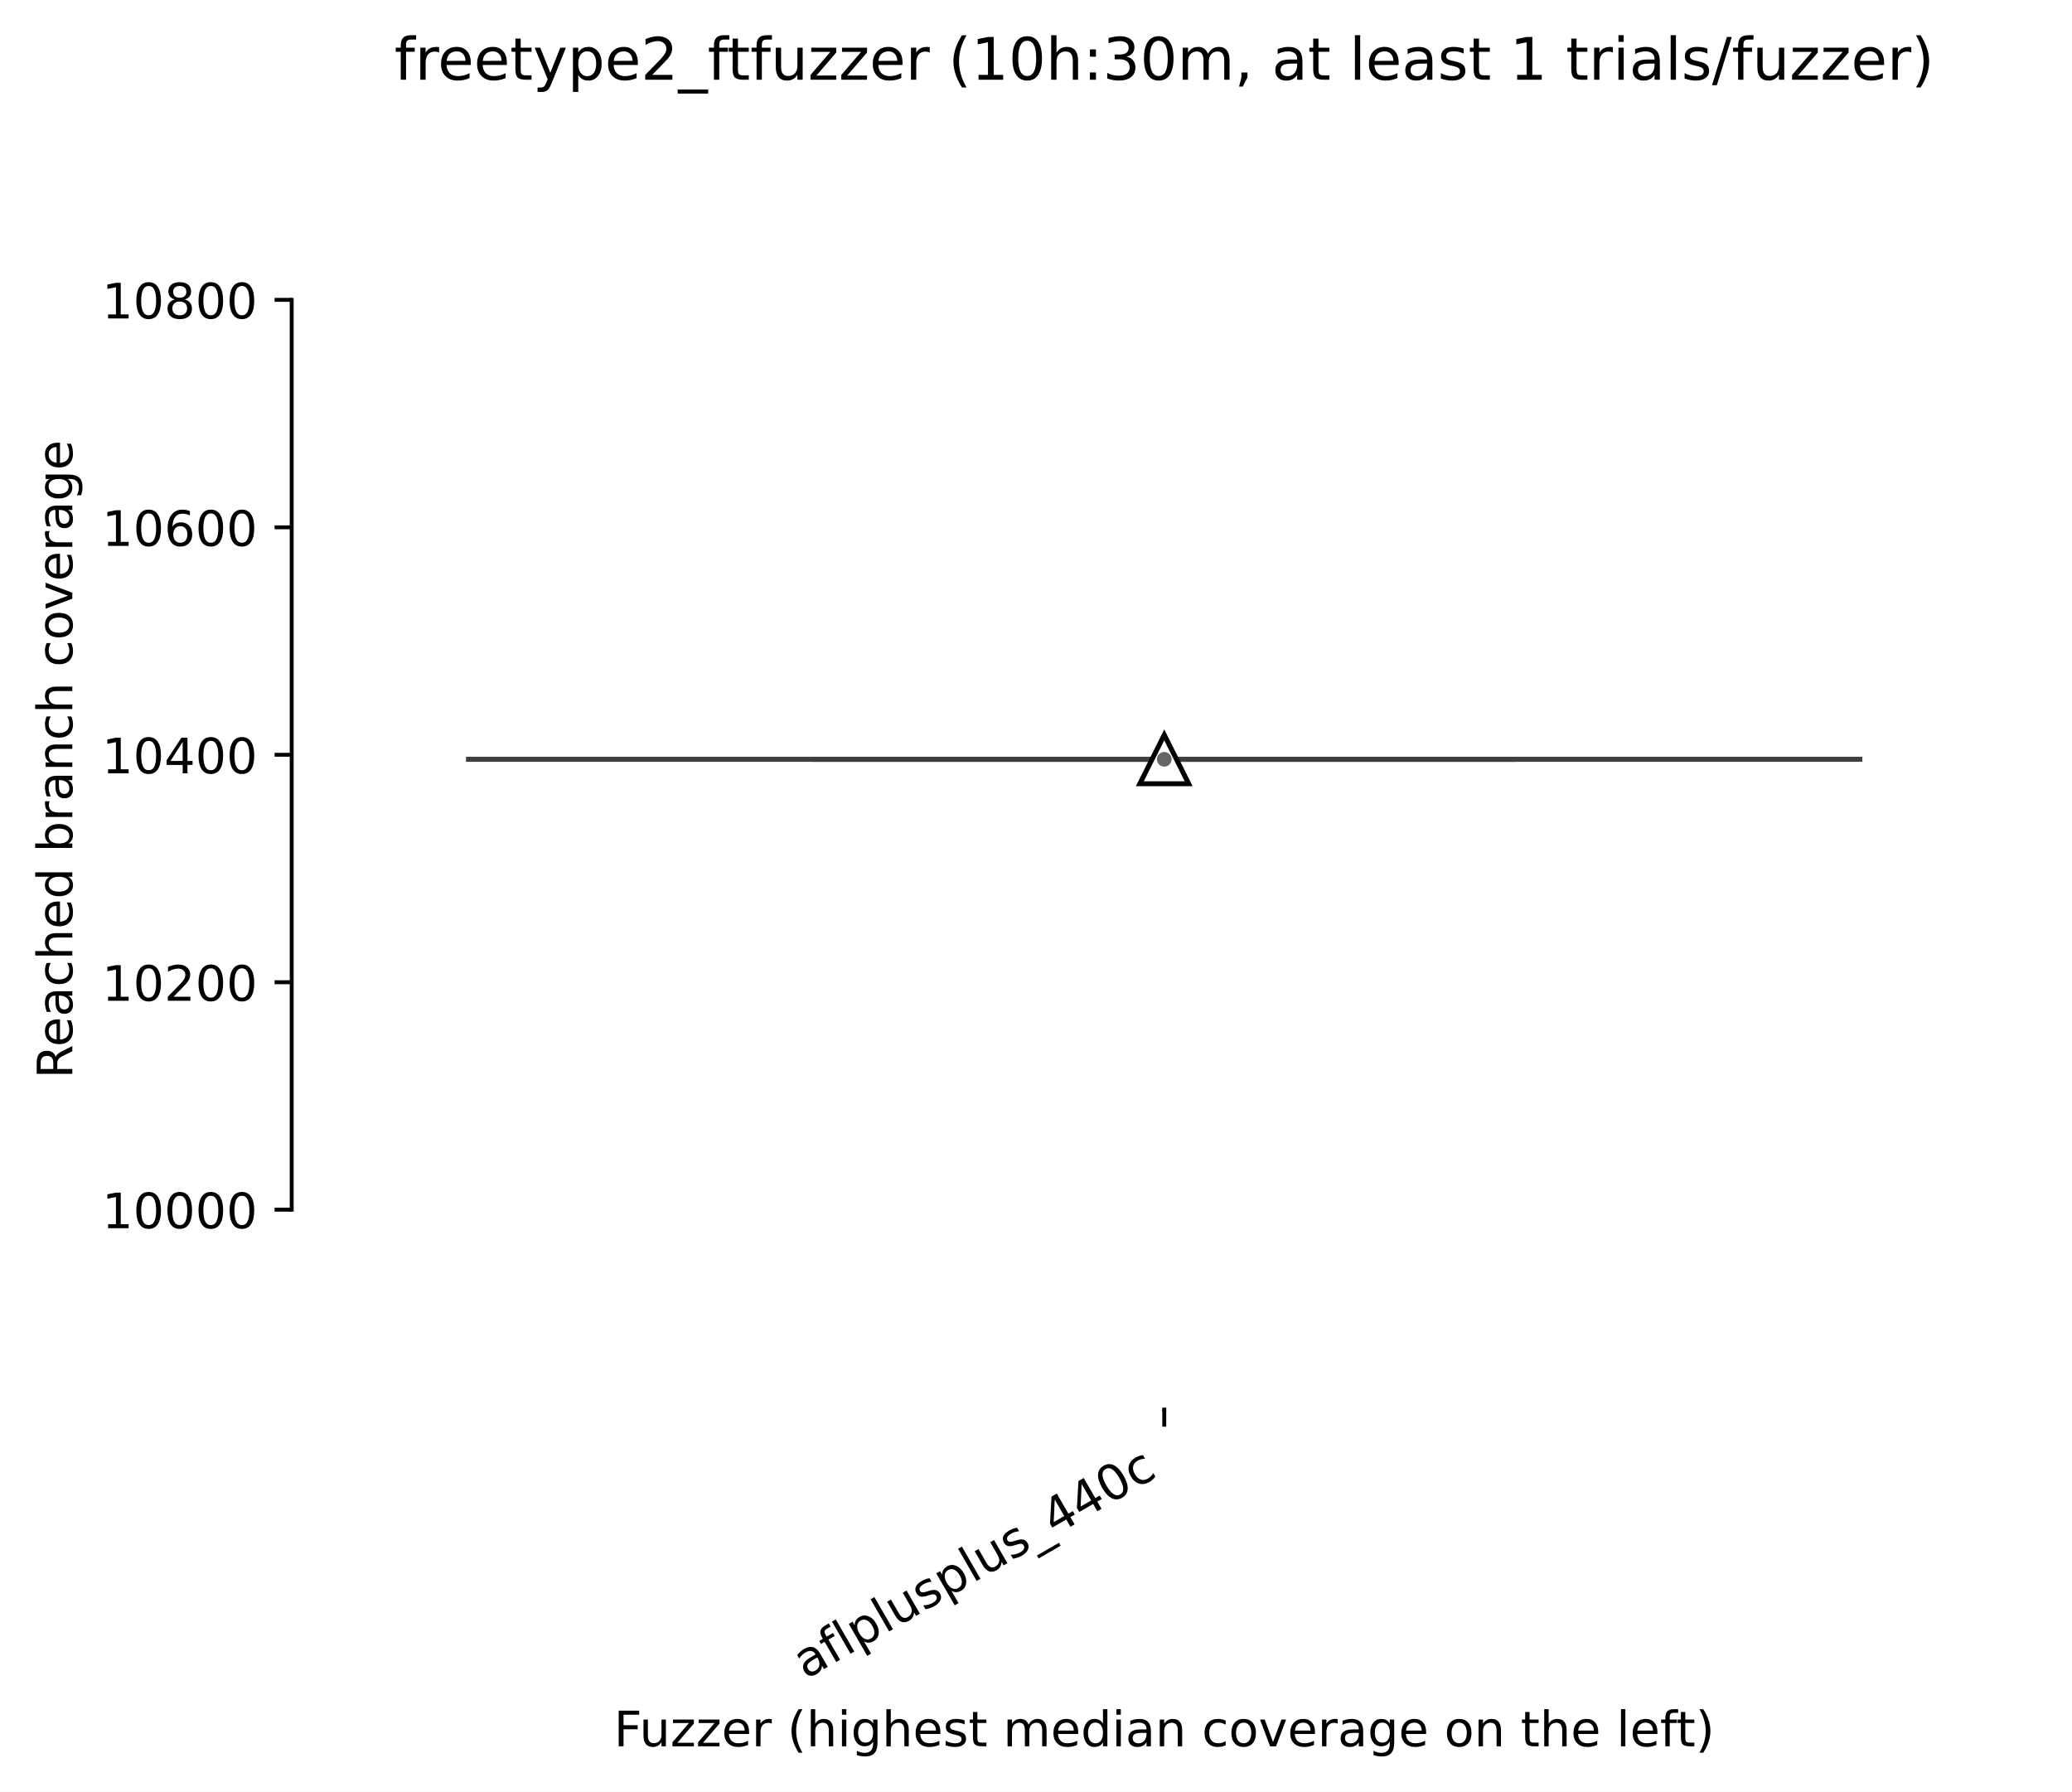
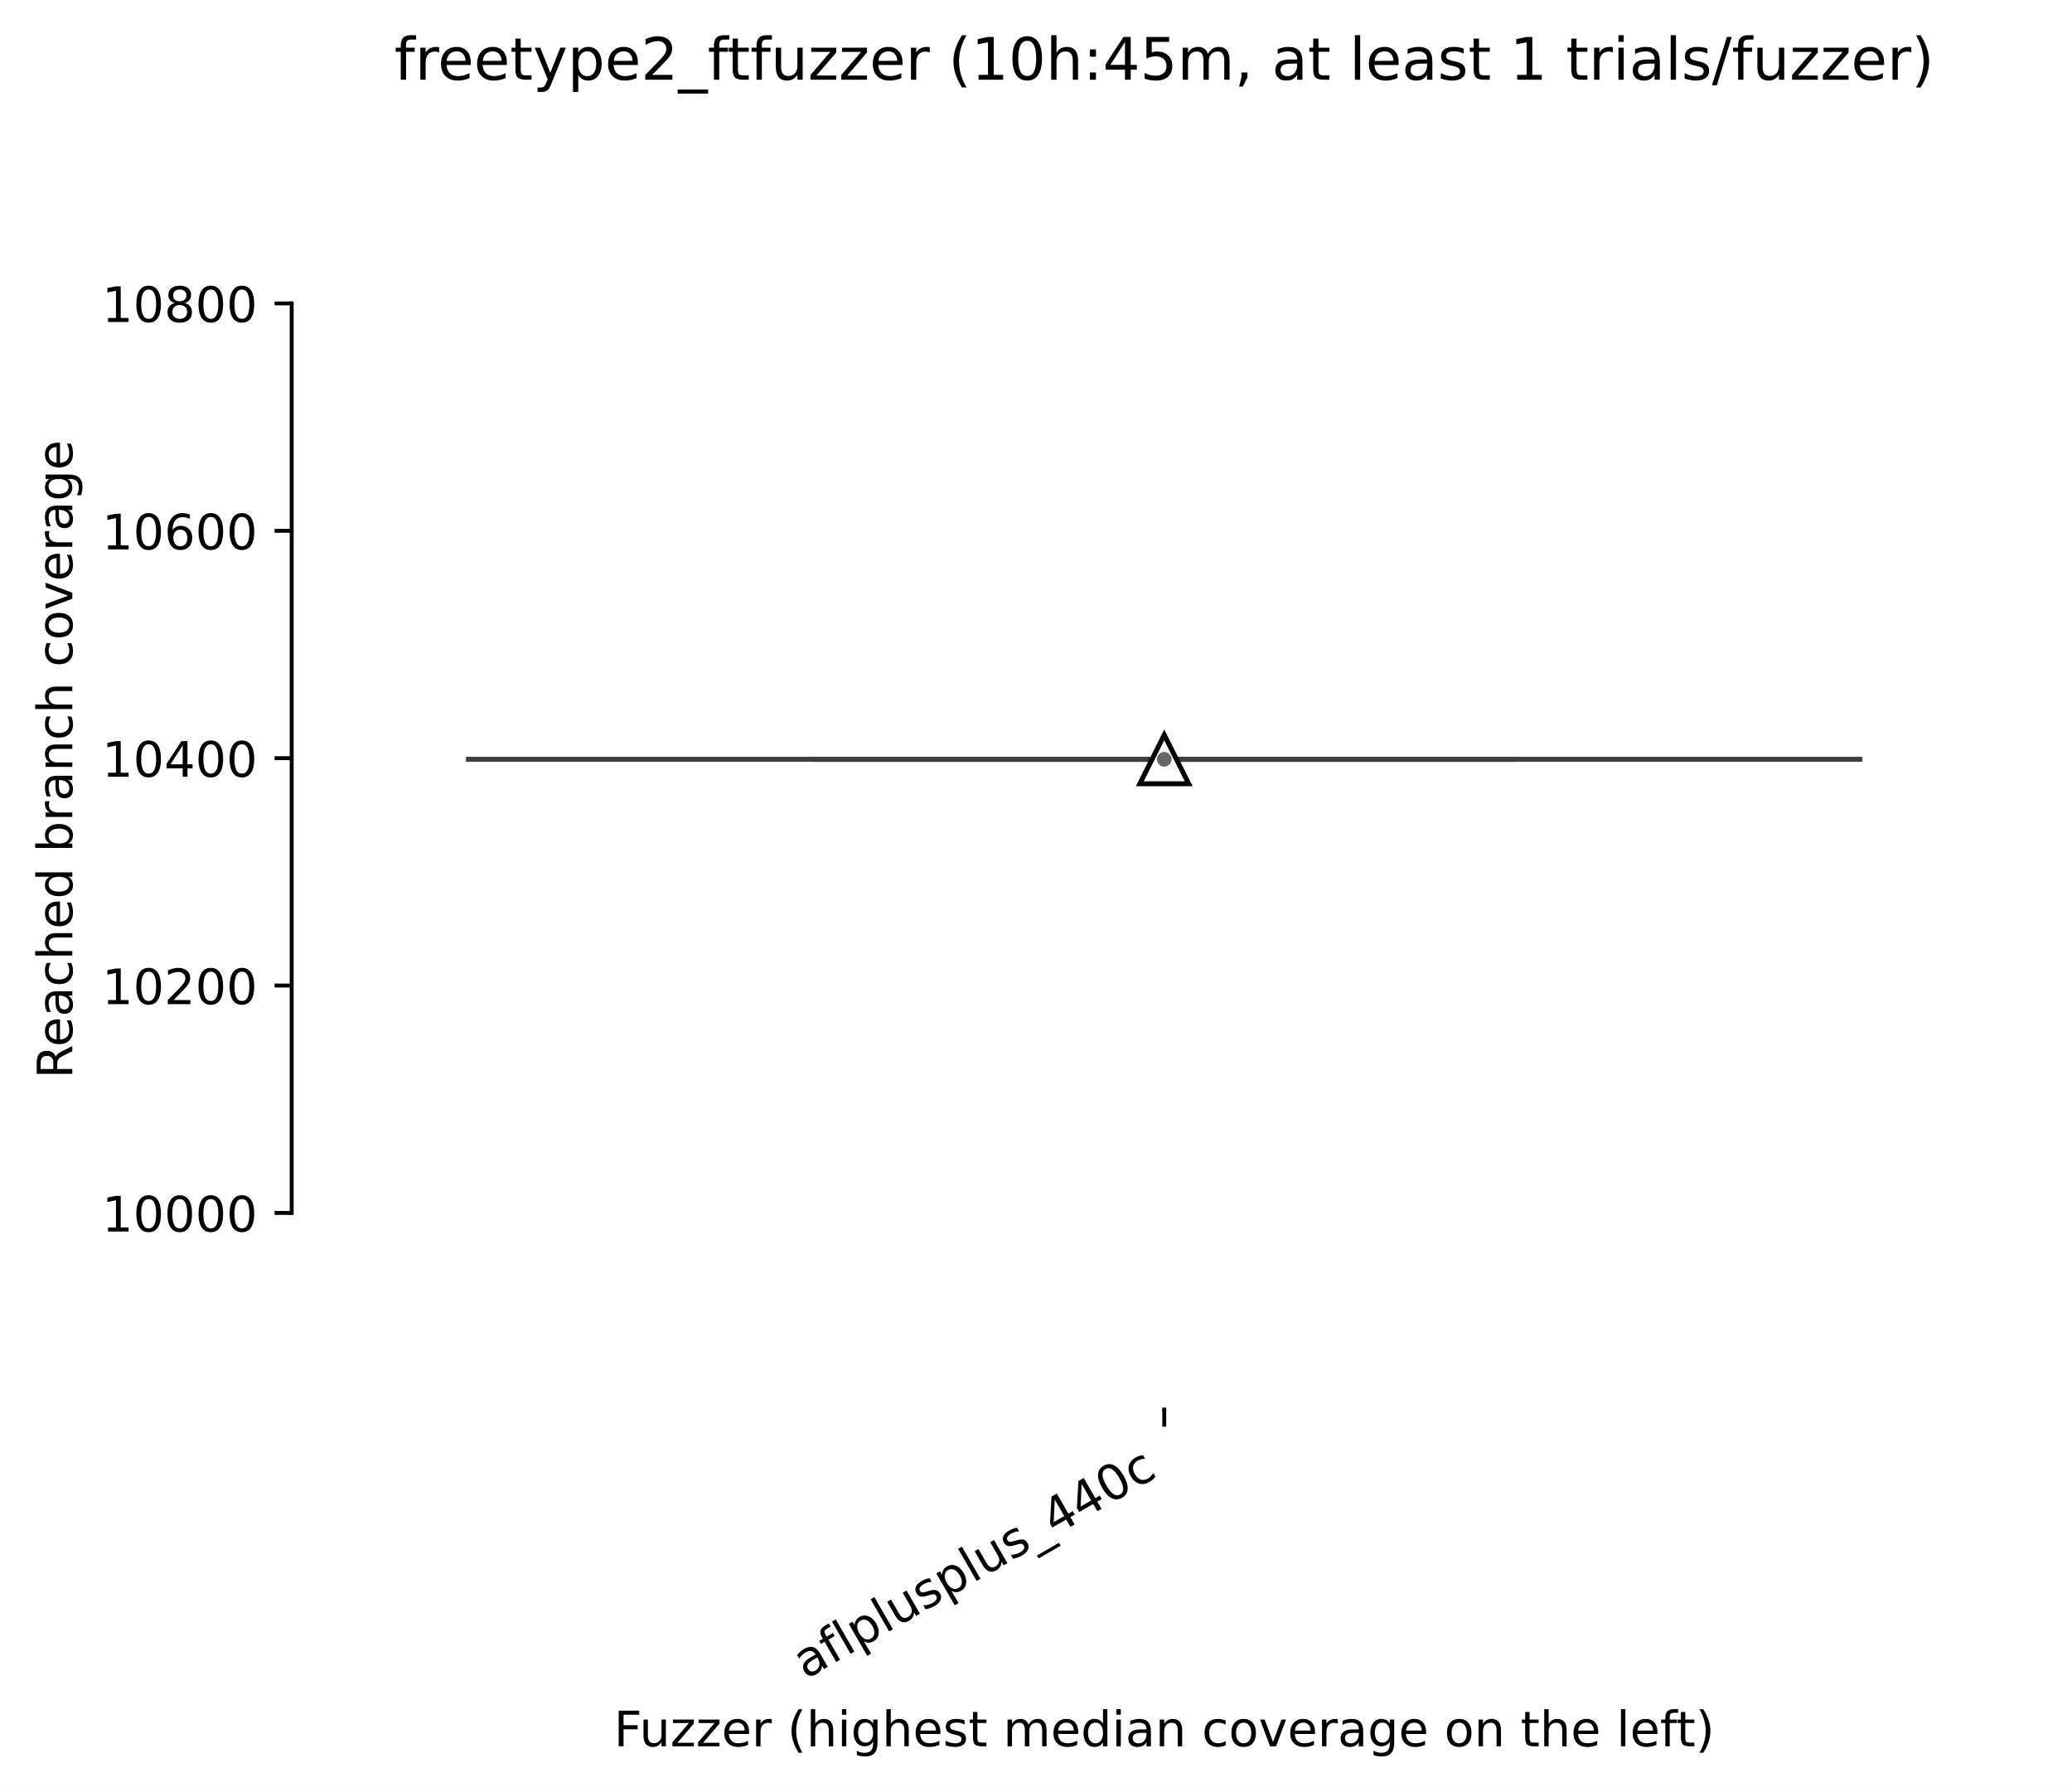
<svg xmlns="http://www.w3.org/2000/svg" xmlns:xlink="http://www.w3.org/1999/xlink" width="424.011pt" height="366.61pt" viewBox="0 0 424.011 366.61" version="1.1">
  <defs>
    <style type="text/css">*{stroke-linejoin: round; stroke-linecap: butt}</style>
  </defs>
  <g id="figure_1">
    <g id="patch_1">
      <path d="M 0 366.61  L 424.011 366.61  L 424.011 -0  L 0 -0  z " style="fill: #ffffff" />
    </g>
    <g id="axes_1">
      <g id="patch_2">
        <path d="M 59.691 288.43  L 416.811 288.43  L 416.811 22.318  L 59.691 22.318  z " style="fill: #ffffff" />
      </g>
      <g id="matplotlib.axis_1">
        <g id="xtick_1">
          <g id="line2d_1">
            <defs>
-               <path id="m7d51c07e02" d="M 0 0  L 0 3.5  " style="stroke: #000000; stroke-width: 0.8" />
+               <path id="m48ca494d79" d="M 0 0  L 0 3.5  " style="stroke: #000000; stroke-width: 0.8" />
            </defs>
            <g>
-               <use xlink:href="#m7d51c07e02" x="238.251" y="288.43" style="stroke: #000000; stroke-width: 0.8" />
+               <use xlink:href="#m48ca494d79" x="238.251" y="288.43" style="stroke: #000000; stroke-width: 0.8" />
            </g>
          </g>
          <g id="text_1">
            <g transform="translate(164.8804 343.6903) rotate(-30) scale(0.1 -0.1)">
              <defs>
                <path id="DejaVuSans-61" d="M 2194 1759  Q 1497 1759 1228 1600  Q 959 1441 959 1056  Q 959 750 1161 570  Q 1363 391 1709 391  Q 2188 391 2477 730  Q 2766 1069 2766 1631  L 2766 1759  L 2194 1759  z M 3341 1997  L 3341 0  L 2766 0  L 2766 531  Q 2569 213 2275 61  Q 1981 -91 1556 -91  Q 1019 -91 701 211  Q 384 513 384 1019  Q 384 1609 779 1909  Q 1175 2209 1959 2209  L 2766 2209  L 2766 2266  Q 2766 2663 2505 2880  Q 2244 3097 1772 3097  Q 1472 3097 1187 3025  Q 903 2953 641 2809  L 641 3341  Q 956 3463 1253 3523  Q 1550 3584 1831 3584  Q 2591 3584 2966 3190  Q 3341 2797 3341 1997  z " transform="scale(0.015625)" />
                <path id="DejaVuSans-66" d="M 2375 4863  L 2375 4384  L 1825 4384  Q 1516 4384 1395 4259  Q 1275 4134 1275 3809  L 1275 3500  L 2222 3500  L 2222 3053  L 1275 3053  L 1275 0  L 697 0  L 697 3053  L 147 3053  L 147 3500  L 697 3500  L 697 3744  Q 697 4328 969 4595  Q 1241 4863 1831 4863  L 2375 4863  z " transform="scale(0.015625)" />
                <path id="DejaVuSans-6c" d="M 603 4863  L 1178 4863  L 1178 0  L 603 0  L 603 4863  z " transform="scale(0.015625)" />
                <path id="DejaVuSans-70" d="M 1159 525  L 1159 -1331  L 581 -1331  L 581 3500  L 1159 3500  L 1159 2969  Q 1341 3281 1617 3432  Q 1894 3584 2278 3584  Q 2916 3584 3314 3078  Q 3713 2572 3713 1747  Q 3713 922 3314 415  Q 2916 -91 2278 -91  Q 1894 -91 1617 61  Q 1341 213 1159 525  z M 3116 1747  Q 3116 2381 2855 2742  Q 2594 3103 2138 3103  Q 1681 3103 1420 2742  Q 1159 2381 1159 1747  Q 1159 1113 1420 752  Q 1681 391 2138 391  Q 2594 391 2855 752  Q 3116 1113 3116 1747  z " transform="scale(0.015625)" />
                <path id="DejaVuSans-75" d="M 544 1381  L 544 3500  L 1119 3500  L 1119 1403  Q 1119 906 1312 657  Q 1506 409 1894 409  Q 2359 409 2629 706  Q 2900 1003 2900 1516  L 2900 3500  L 3475 3500  L 3475 0  L 2900 0  L 2900 538  Q 2691 219 2414 64  Q 2138 -91 1772 -91  Q 1169 -91 856 284  Q 544 659 544 1381  z M 1991 3584  L 1991 3584  z " transform="scale(0.015625)" />
                <path id="DejaVuSans-73" d="M 2834 3397  L 2834 2853  Q 2591 2978 2328 3040  Q 2066 3103 1784 3103  Q 1356 3103 1142 2972  Q 928 2841 928 2578  Q 928 2378 1081 2264  Q 1234 2150 1697 2047  L 1894 2003  Q 2506 1872 2764 1633  Q 3022 1394 3022 966  Q 3022 478 2636 193  Q 2250 -91 1575 -91  Q 1294 -91 989 -36  Q 684 19 347 128  L 347 722  Q 666 556 975 473  Q 1284 391 1588 391  Q 1994 391 2212 530  Q 2431 669 2431 922  Q 2431 1156 2273 1281  Q 2116 1406 1581 1522  L 1381 1569  Q 847 1681 609 1914  Q 372 2147 372 2553  Q 372 3047 722 3315  Q 1072 3584 1716 3584  Q 2034 3584 2315 3537  Q 2597 3491 2834 3397  z " transform="scale(0.015625)" />
                <path id="DejaVuSans-5f" d="M 3263 -1063  L 3263 -1509  L -63 -1509  L -63 -1063  L 3263 -1063  z " transform="scale(0.015625)" />
                <path id="DejaVuSans-34" d="M 2419 4116  L 825 1625  L 2419 1625  L 2419 4116  z M 2253 4666  L 3047 4666  L 3047 1625  L 3713 1625  L 3713 1100  L 3047 1100  L 3047 0  L 2419 0  L 2419 1100  L 313 1100  L 313 1709  L 2253 4666  z " transform="scale(0.015625)" />
                <path id="DejaVuSans-30" d="M 2034 4250  Q 1547 4250 1301 3770  Q 1056 3291 1056 2328  Q 1056 1369 1301 889  Q 1547 409 2034 409  Q 2525 409 2770 889  Q 3016 1369 3016 2328  Q 3016 3291 2770 3770  Q 2525 4250 2034 4250  z M 2034 4750  Q 2819 4750 3233 4129  Q 3647 3509 3647 2328  Q 3647 1150 3233 529  Q 2819 -91 2034 -91  Q 1250 -91 836 529  Q 422 1150 422 2328  Q 422 3509 836 4129  Q 1250 4750 2034 4750  z " transform="scale(0.015625)" />
                <path id="DejaVuSans-63" d="M 3122 3366  L 3122 2828  Q 2878 2963 2633 3030  Q 2388 3097 2138 3097  Q 1578 3097 1268 2742  Q 959 2388 959 1747  Q 959 1106 1268 751  Q 1578 397 2138 397  Q 2388 397 2633 464  Q 2878 531 3122 666  L 3122 134  Q 2881 22 2623 -34  Q 2366 -91 2075 -91  Q 1284 -91 818 406  Q 353 903 353 1747  Q 353 2603 823 3093  Q 1294 3584 2113 3584  Q 2378 3584 2631 3529  Q 2884 3475 3122 3366  z " transform="scale(0.015625)" />
              </defs>
              <use xlink:href="#DejaVuSans-61" />
              <use xlink:href="#DejaVuSans-66" transform="translate(61.2793 0)" />
              <use xlink:href="#DejaVuSans-6c" transform="translate(96.48438 0)" />
              <use xlink:href="#DejaVuSans-70" transform="translate(124.2676 0)" />
              <use xlink:href="#DejaVuSans-6c" transform="translate(187.7441 0)" />
              <use xlink:href="#DejaVuSans-75" transform="translate(215.5273 0)" />
              <use xlink:href="#DejaVuSans-73" transform="translate(278.9062 0)" />
              <use xlink:href="#DejaVuSans-70" transform="translate(331.0059 0)" />
              <use xlink:href="#DejaVuSans-6c" transform="translate(394.4824 0)" />
              <use xlink:href="#DejaVuSans-75" transform="translate(422.2656 0)" />
              <use xlink:href="#DejaVuSans-73" transform="translate(485.6445 0)" />
              <use xlink:href="#DejaVuSans-5f" transform="translate(537.7441 0)" />
              <use xlink:href="#DejaVuSans-34" transform="translate(587.7441 0)" />
              <use xlink:href="#DejaVuSans-34" transform="translate(651.3672 0)" />
              <use xlink:href="#DejaVuSans-30" transform="translate(714.9902 0)" />
              <use xlink:href="#DejaVuSans-63" transform="translate(778.6133 0)" />
            </g>
          </g>
        </g>
        <g id="text_2">
          <g transform="translate(125.6327 357.3306) scale(0.1 -0.1)">
            <defs>
              <path id="DejaVuSans-46" d="M 628 4666  L 3309 4666  L 3309 4134  L 1259 4134  L 1259 2759  L 3109 2759  L 3109 2228  L 1259 2228  L 1259 0  L 628 0  L 628 4666  z " transform="scale(0.015625)" />
              <path id="DejaVuSans-7a" d="M 353 3500  L 3084 3500  L 3084 2975  L 922 459  L 3084 459  L 3084 0  L 275 0  L 275 525  L 2438 3041  L 353 3041  L 353 3500  z " transform="scale(0.015625)" />
              <path id="DejaVuSans-65" d="M 3597 1894  L 3597 1613  L 953 1613  Q 991 1019 1311 708  Q 1631 397 2203 397  Q 2534 397 2845 478  Q 3156 559 3463 722  L 3463 178  Q 3153 47 2828 -22  Q 2503 -91 2169 -91  Q 1331 -91 842 396  Q 353 884 353 1716  Q 353 2575 817 3079  Q 1281 3584 2069 3584  Q 2775 3584 3186 3129  Q 3597 2675 3597 1894  z M 3022 2063  Q 3016 2534 2758 2815  Q 2500 3097 2075 3097  Q 1594 3097 1305 2825  Q 1016 2553 972 2059  L 3022 2063  z " transform="scale(0.015625)" />
              <path id="DejaVuSans-72" d="M 2631 2963  Q 2534 3019 2420 3045  Q 2306 3072 2169 3072  Q 1681 3072 1420 2755  Q 1159 2438 1159 1844  L 1159 0  L 581 0  L 581 3500  L 1159 3500  L 1159 2956  Q 1341 3275 1631 3429  Q 1922 3584 2338 3584  Q 2397 3584 2469 3576  Q 2541 3569 2628 3553  L 2631 2963  z " transform="scale(0.015625)" />
              <path id="DejaVuSans-20" transform="scale(0.015625)" />
              <path id="DejaVuSans-28" d="M 1984 4856  Q 1566 4138 1362 3434  Q 1159 2731 1159 2009  Q 1159 1288 1364 580  Q 1569 -128 1984 -844  L 1484 -844  Q 1016 -109 783 600  Q 550 1309 550 2009  Q 550 2706 781 3412  Q 1013 4119 1484 4856  L 1984 4856  z " transform="scale(0.015625)" />
              <path id="DejaVuSans-68" d="M 3513 2113  L 3513 0  L 2938 0  L 2938 2094  Q 2938 2591 2744 2837  Q 2550 3084 2163 3084  Q 1697 3084 1428 2787  Q 1159 2491 1159 1978  L 1159 0  L 581 0  L 581 4863  L 1159 4863  L 1159 2956  Q 1366 3272 1645 3428  Q 1925 3584 2291 3584  Q 2894 3584 3203 3211  Q 3513 2838 3513 2113  z " transform="scale(0.015625)" />
              <path id="DejaVuSans-69" d="M 603 3500  L 1178 3500  L 1178 0  L 603 0  L 603 3500  z M 603 4863  L 1178 4863  L 1178 4134  L 603 4134  L 603 4863  z " transform="scale(0.015625)" />
              <path id="DejaVuSans-67" d="M 2906 1791  Q 2906 2416 2648 2759  Q 2391 3103 1925 3103  Q 1463 3103 1205 2759  Q 947 2416 947 1791  Q 947 1169 1205 825  Q 1463 481 1925 481  Q 2391 481 2648 825  Q 2906 1169 2906 1791  z M 3481 434  Q 3481 -459 3084 -895  Q 2688 -1331 1869 -1331  Q 1566 -1331 1297 -1286  Q 1028 -1241 775 -1147  L 775 -588  Q 1028 -725 1275 -790  Q 1522 -856 1778 -856  Q 2344 -856 2625 -561  Q 2906 -266 2906 331  L 2906 616  Q 2728 306 2450 153  Q 2172 0 1784 0  Q 1141 0 747 490  Q 353 981 353 1791  Q 353 2603 747 3093  Q 1141 3584 1784 3584  Q 2172 3584 2450 3431  Q 2728 3278 2906 2969  L 2906 3500  L 3481 3500  L 3481 434  z " transform="scale(0.015625)" />
              <path id="DejaVuSans-74" d="M 1172 4494  L 1172 3500  L 2356 3500  L 2356 3053  L 1172 3053  L 1172 1153  Q 1172 725 1289 603  Q 1406 481 1766 481  L 2356 481  L 2356 0  L 1766 0  Q 1100 0 847 248  Q 594 497 594 1153  L 594 3053  L 172 3053  L 172 3500  L 594 3500  L 594 4494  L 1172 4494  z " transform="scale(0.015625)" />
              <path id="DejaVuSans-6d" d="M 3328 2828  Q 3544 3216 3844 3400  Q 4144 3584 4550 3584  Q 5097 3584 5394 3201  Q 5691 2819 5691 2113  L 5691 0  L 5113 0  L 5113 2094  Q 5113 2597 4934 2840  Q 4756 3084 4391 3084  Q 3944 3084 3684 2787  Q 3425 2491 3425 1978  L 3425 0  L 2847 0  L 2847 2094  Q 2847 2600 2669 2842  Q 2491 3084 2119 3084  Q 1678 3084 1418 2786  Q 1159 2488 1159 1978  L 1159 0  L 581 0  L 581 3500  L 1159 3500  L 1159 2956  Q 1356 3278 1631 3431  Q 1906 3584 2284 3584  Q 2666 3584 2933 3390  Q 3200 3197 3328 2828  z " transform="scale(0.015625)" />
              <path id="DejaVuSans-64" d="M 2906 2969  L 2906 4863  L 3481 4863  L 3481 0  L 2906 0  L 2906 525  Q 2725 213 2448 61  Q 2172 -91 1784 -91  Q 1150 -91 751 415  Q 353 922 353 1747  Q 353 2572 751 3078  Q 1150 3584 1784 3584  Q 2172 3584 2448 3432  Q 2725 3281 2906 2969  z M 947 1747  Q 947 1113 1208 752  Q 1469 391 1925 391  Q 2381 391 2643 752  Q 2906 1113 2906 1747  Q 2906 2381 2643 2742  Q 2381 3103 1925 3103  Q 1469 3103 1208 2742  Q 947 2381 947 1747  z " transform="scale(0.015625)" />
              <path id="DejaVuSans-6e" d="M 3513 2113  L 3513 0  L 2938 0  L 2938 2094  Q 2938 2591 2744 2837  Q 2550 3084 2163 3084  Q 1697 3084 1428 2787  Q 1159 2491 1159 1978  L 1159 0  L 581 0  L 581 3500  L 1159 3500  L 1159 2956  Q 1366 3272 1645 3428  Q 1925 3584 2291 3584  Q 2894 3584 3203 3211  Q 3513 2838 3513 2113  z " transform="scale(0.015625)" />
              <path id="DejaVuSans-6f" d="M 1959 3097  Q 1497 3097 1228 2736  Q 959 2375 959 1747  Q 959 1119 1226 758  Q 1494 397 1959 397  Q 2419 397 2687 759  Q 2956 1122 2956 1747  Q 2956 2369 2687 2733  Q 2419 3097 1959 3097  z M 1959 3584  Q 2709 3584 3137 3096  Q 3566 2609 3566 1747  Q 3566 888 3137 398  Q 2709 -91 1959 -91  Q 1206 -91 779 398  Q 353 888 353 1747  Q 353 2609 779 3096  Q 1206 3584 1959 3584  z " transform="scale(0.015625)" />
              <path id="DejaVuSans-76" d="M 191 3500  L 800 3500  L 1894 563  L 2988 3500  L 3597 3500  L 2284 0  L 1503 0  L 191 3500  z " transform="scale(0.015625)" />
              <path id="DejaVuSans-29" d="M 513 4856  L 1013 4856  Q 1481 4119 1714 3412  Q 1947 2706 1947 2009  Q 1947 1309 1714 600  Q 1481 -109 1013 -844  L 513 -844  Q 928 -128 1133 580  Q 1338 1288 1338 2009  Q 1338 2731 1133 3434  Q 928 4138 513 4856  z " transform="scale(0.015625)" />
            </defs>
            <use xlink:href="#DejaVuSans-46" />
            <use xlink:href="#DejaVuSans-75" transform="translate(52.01953 0)" />
            <use xlink:href="#DejaVuSans-7a" transform="translate(115.3984 0)" />
            <use xlink:href="#DejaVuSans-7a" transform="translate(167.8887 0)" />
            <use xlink:href="#DejaVuSans-65" transform="translate(220.3789 0)" />
            <use xlink:href="#DejaVuSans-72" transform="translate(281.9023 0)" />
            <use xlink:href="#DejaVuSans-20" transform="translate(323.0156 0)" />
            <use xlink:href="#DejaVuSans-28" transform="translate(354.8027 0)" />
            <use xlink:href="#DejaVuSans-68" transform="translate(393.8164 0)" />
            <use xlink:href="#DejaVuSans-69" transform="translate(457.1953 0)" />
            <use xlink:href="#DejaVuSans-67" transform="translate(484.9785 0)" />
            <use xlink:href="#DejaVuSans-68" transform="translate(548.4551 0)" />
            <use xlink:href="#DejaVuSans-65" transform="translate(611.834 0)" />
            <use xlink:href="#DejaVuSans-73" transform="translate(673.3574 0)" />
            <use xlink:href="#DejaVuSans-74" transform="translate(725.457 0)" />
            <use xlink:href="#DejaVuSans-20" transform="translate(764.666 0)" />
            <use xlink:href="#DejaVuSans-6d" transform="translate(796.4531 0)" />
            <use xlink:href="#DejaVuSans-65" transform="translate(893.8652 0)" />
            <use xlink:href="#DejaVuSans-64" transform="translate(955.3887 0)" />
            <use xlink:href="#DejaVuSans-69" transform="translate(1018.865 0)" />
            <use xlink:href="#DejaVuSans-61" transform="translate(1046.648 0)" />
            <use xlink:href="#DejaVuSans-6e" transform="translate(1107.928 0)" />
            <use xlink:href="#DejaVuSans-20" transform="translate(1171.307 0)" />
            <use xlink:href="#DejaVuSans-63" transform="translate(1203.094 0)" />
            <use xlink:href="#DejaVuSans-6f" transform="translate(1258.074 0)" />
            <use xlink:href="#DejaVuSans-76" transform="translate(1319.256 0)" />
            <use xlink:href="#DejaVuSans-65" transform="translate(1378.436 0)" />
            <use xlink:href="#DejaVuSans-72" transform="translate(1439.959 0)" />
            <use xlink:href="#DejaVuSans-61" transform="translate(1481.072 0)" />
            <use xlink:href="#DejaVuSans-67" transform="translate(1542.352 0)" />
            <use xlink:href="#DejaVuSans-65" transform="translate(1605.828 0)" />
            <use xlink:href="#DejaVuSans-20" transform="translate(1667.352 0)" />
            <use xlink:href="#DejaVuSans-6f" transform="translate(1699.139 0)" />
            <use xlink:href="#DejaVuSans-6e" transform="translate(1760.32 0)" />
            <use xlink:href="#DejaVuSans-20" transform="translate(1823.699 0)" />
            <use xlink:href="#DejaVuSans-74" transform="translate(1855.486 0)" />
            <use xlink:href="#DejaVuSans-68" transform="translate(1894.695 0)" />
            <use xlink:href="#DejaVuSans-65" transform="translate(1958.074 0)" />
            <use xlink:href="#DejaVuSans-20" transform="translate(2019.598 0)" />
            <use xlink:href="#DejaVuSans-6c" transform="translate(2051.385 0)" />
            <use xlink:href="#DejaVuSans-65" transform="translate(2079.168 0)" />
            <use xlink:href="#DejaVuSans-66" transform="translate(2140.691 0)" />
            <use xlink:href="#DejaVuSans-74" transform="translate(2174.146 0)" />
            <use xlink:href="#DejaVuSans-29" transform="translate(2213.355 0)" />
          </g>
        </g>
      </g>
      <g id="matplotlib.axis_2">
        <g id="ytick_1">
          <g id="line2d_2">
            <defs>
-               <path id="mfaf3fa4030" d="M 0 0  L -3.5 0  " style="stroke: #000000; stroke-width: 0.8" />
+               <path id="m2bdead8263" d="M 0 0  L -3.5 0  " style="stroke: #000000; stroke-width: 0.8" />
            </defs>
            <g>
-               <use xlink:href="#mfaf3fa4030" x="59.691" y="247.525" style="stroke: #000000; stroke-width: 0.8" />
+               <use xlink:href="#m2bdead8263" x="59.691" y="248.197" style="stroke: #000000; stroke-width: 0.8" />
            </g>
          </g>
          <g id="text_3">
-             <g transform="translate(20.87813 251.3245) scale(0.1 -0.1)">
+             <g transform="translate(20.87813 251.9958) scale(0.1 -0.1)">
              <defs>
                <path id="DejaVuSans-31" d="M 794 531  L 1825 531  L 1825 4091  L 703 3866  L 703 4441  L 1819 4666  L 2450 4666  L 2450 531  L 3481 531  L 3481 0  L 794 0  L 794 531  z " transform="scale(0.015625)" />
              </defs>
              <use xlink:href="#DejaVuSans-31" />
              <use xlink:href="#DejaVuSans-30" transform="translate(63.62305 0)" />
              <use xlink:href="#DejaVuSans-30" transform="translate(127.2461 0)" />
              <use xlink:href="#DejaVuSans-30" transform="translate(190.8691 0)" />
              <use xlink:href="#DejaVuSans-30" transform="translate(254.4922 0)" />
            </g>
          </g>
        </g>
        <g id="ytick_2">
          <g id="line2d_3">
            <g>
-               <use xlink:href="#mfaf3fa4030" x="59.691" y="200.984" style="stroke: #000000; stroke-width: 0.8" />
+               <use xlink:href="#m2bdead8263" x="59.691" y="201.669" style="stroke: #000000; stroke-width: 0.8" />
            </g>
          </g>
          <g id="text_4">
-             <g transform="translate(20.87813 204.7835) scale(0.1 -0.1)">
+             <g transform="translate(20.87813 205.4683) scale(0.1 -0.1)">
              <defs>
                <path id="DejaVuSans-32" d="M 1228 531  L 3431 531  L 3431 0  L 469 0  L 469 531  Q 828 903 1448 1529  Q 2069 2156 2228 2338  Q 2531 2678 2651 2914  Q 2772 3150 2772 3378  Q 2772 3750 2511 3984  Q 2250 4219 1831 4219  Q 1534 4219 1204 4116  Q 875 4013 500 3803  L 500 4441  Q 881 4594 1212 4672  Q 1544 4750 1819 4750  Q 2544 4750 2975 4387  Q 3406 4025 3406 3419  Q 3406 3131 3298 2873  Q 3191 2616 2906 2266  Q 2828 2175 2409 1742  Q 1991 1309 1228 531  z " transform="scale(0.015625)" />
              </defs>
              <use xlink:href="#DejaVuSans-31" />
              <use xlink:href="#DejaVuSans-30" transform="translate(63.62305 0)" />
              <use xlink:href="#DejaVuSans-32" transform="translate(127.2461 0)" />
              <use xlink:href="#DejaVuSans-30" transform="translate(190.8691 0)" />
              <use xlink:href="#DejaVuSans-30" transform="translate(254.4922 0)" />
            </g>
          </g>
        </g>
        <g id="ytick_3">
          <g id="line2d_4">
            <g>
-               <use xlink:href="#mfaf3fa4030" x="59.691" y="154.443" style="stroke: #000000; stroke-width: 0.8" />
+               <use xlink:href="#m2bdead8263" x="59.691" y="155.141" style="stroke: #000000; stroke-width: 0.8" />
            </g>
          </g>
          <g id="text_5">
-             <g transform="translate(20.87813 158.2425) scale(0.1 -0.1)">
+             <g transform="translate(20.87813 158.9407) scale(0.1 -0.1)">
              <use xlink:href="#DejaVuSans-31" />
              <use xlink:href="#DejaVuSans-30" transform="translate(63.62305 0)" />
              <use xlink:href="#DejaVuSans-34" transform="translate(127.2461 0)" />
              <use xlink:href="#DejaVuSans-30" transform="translate(190.8691 0)" />
              <use xlink:href="#DejaVuSans-30" transform="translate(254.4922 0)" />
            </g>
          </g>
        </g>
        <g id="ytick_4">
          <g id="line2d_5">
            <g>
-               <use xlink:href="#mfaf3fa4030" x="59.691" y="107.902" style="stroke: #000000; stroke-width: 0.8" />
+               <use xlink:href="#m2bdead8263" x="59.691" y="108.614" style="stroke: #000000; stroke-width: 0.8" />
            </g>
          </g>
          <g id="text_6">
-             <g transform="translate(20.87813 111.7015) scale(0.1 -0.1)">
+             <g transform="translate(20.87813 112.4132) scale(0.1 -0.1)">
              <defs>
                <path id="DejaVuSans-36" d="M 2113 2584  Q 1688 2584 1439 2293  Q 1191 2003 1191 1497  Q 1191 994 1439 701  Q 1688 409 2113 409  Q 2538 409 2786 701  Q 3034 994 3034 1497  Q 3034 2003 2786 2293  Q 2538 2584 2113 2584  z M 3366 4563  L 3366 3988  Q 3128 4100 2886 4159  Q 2644 4219 2406 4219  Q 1781 4219 1451 3797  Q 1122 3375 1075 2522  Q 1259 2794 1537 2939  Q 1816 3084 2150 3084  Q 2853 3084 3261 2657  Q 3669 2231 3669 1497  Q 3669 778 3244 343  Q 2819 -91 2113 -91  Q 1303 -91 875 529  Q 447 1150 447 2328  Q 447 3434 972 4092  Q 1497 4750 2381 4750  Q 2619 4750 2861 4703  Q 3103 4656 3366 4563  z " transform="scale(0.015625)" />
              </defs>
              <use xlink:href="#DejaVuSans-31" />
              <use xlink:href="#DejaVuSans-30" transform="translate(63.62305 0)" />
              <use xlink:href="#DejaVuSans-36" transform="translate(127.2461 0)" />
              <use xlink:href="#DejaVuSans-30" transform="translate(190.8691 0)" />
              <use xlink:href="#DejaVuSans-30" transform="translate(254.4922 0)" />
            </g>
          </g>
        </g>
        <g id="ytick_5">
          <g id="line2d_6">
            <g>
-               <use xlink:href="#mfaf3fa4030" x="59.691" y="61.361" style="stroke: #000000; stroke-width: 0.8" />
+               <use xlink:href="#m2bdead8263" x="59.691" y="62.086" style="stroke: #000000; stroke-width: 0.8" />
            </g>
          </g>
          <g id="text_7">
-             <g transform="translate(20.87813 65.16057) scale(0.1 -0.1)">
+             <g transform="translate(20.87813 65.8856) scale(0.1 -0.1)">
              <defs>
                <path id="DejaVuSans-38" d="M 2034 2216  Q 1584 2216 1326 1975  Q 1069 1734 1069 1313  Q 1069 891 1326 650  Q 1584 409 2034 409  Q 2484 409 2743 651  Q 3003 894 3003 1313  Q 3003 1734 2745 1975  Q 2488 2216 2034 2216  z M 1403 2484  Q 997 2584 770 2862  Q 544 3141 544 3541  Q 544 4100 942 4425  Q 1341 4750 2034 4750  Q 2731 4750 3128 4425  Q 3525 4100 3525 3541  Q 3525 3141 3298 2862  Q 3072 2584 2669 2484  Q 3125 2378 3379 2068  Q 3634 1759 3634 1313  Q 3634 634 3220 271  Q 2806 -91 2034 -91  Q 1263 -91 848 271  Q 434 634 434 1313  Q 434 1759 690 2068  Q 947 2378 1403 2484  z M 1172 3481  Q 1172 3119 1398 2916  Q 1625 2713 2034 2713  Q 2441 2713 2670 2916  Q 2900 3119 2900 3481  Q 2900 3844 2670 4047  Q 2441 4250 2034 4250  Q 1625 4250 1398 4047  Q 1172 3844 1172 3481  z " transform="scale(0.015625)" />
              </defs>
              <use xlink:href="#DejaVuSans-31" />
              <use xlink:href="#DejaVuSans-30" transform="translate(63.62305 0)" />
              <use xlink:href="#DejaVuSans-38" transform="translate(127.2461 0)" />
              <use xlink:href="#DejaVuSans-30" transform="translate(190.8691 0)" />
              <use xlink:href="#DejaVuSans-30" transform="translate(254.4922 0)" />
            </g>
          </g>
        </g>
        <g id="text_8">
          <g transform="translate(14.79844 220.7062) rotate(-90) scale(0.1 -0.1)">
            <defs>
              <path id="DejaVuSans-52" d="M 2841 2188  Q 3044 2119 3236 1894  Q 3428 1669 3622 1275  L 4263 0  L 3584 0  L 2988 1197  Q 2756 1666 2539 1819  Q 2322 1972 1947 1972  L 1259 1972  L 1259 0  L 628 0  L 628 4666  L 2053 4666  Q 2853 4666 3247 4331  Q 3641 3997 3641 3322  Q 3641 2881 3436 2590  Q 3231 2300 2841 2188  z M 1259 4147  L 1259 2491  L 2053 2491  Q 2509 2491 2742 2702  Q 2975 2913 2975 3322  Q 2975 3731 2742 3939  Q 2509 4147 2053 4147  L 1259 4147  z " transform="scale(0.015625)" />
              <path id="DejaVuSans-62" d="M 3116 1747  Q 3116 2381 2855 2742  Q 2594 3103 2138 3103  Q 1681 3103 1420 2742  Q 1159 2381 1159 1747  Q 1159 1113 1420 752  Q 1681 391 2138 391  Q 2594 391 2855 752  Q 3116 1113 3116 1747  z M 1159 2969  Q 1341 3281 1617 3432  Q 1894 3584 2278 3584  Q 2916 3584 3314 3078  Q 3713 2572 3713 1747  Q 3713 922 3314 415  Q 2916 -91 2278 -91  Q 1894 -91 1617 61  Q 1341 213 1159 525  L 1159 0  L 581 0  L 581 4863  L 1159 4863  L 1159 2969  z " transform="scale(0.015625)" />
            </defs>
            <use xlink:href="#DejaVuSans-52" />
            <use xlink:href="#DejaVuSans-65" transform="translate(64.98242 0)" />
            <use xlink:href="#DejaVuSans-61" transform="translate(126.5059 0)" />
            <use xlink:href="#DejaVuSans-63" transform="translate(187.7852 0)" />
            <use xlink:href="#DejaVuSans-68" transform="translate(242.7656 0)" />
            <use xlink:href="#DejaVuSans-65" transform="translate(306.1445 0)" />
            <use xlink:href="#DejaVuSans-64" transform="translate(367.668 0)" />
            <use xlink:href="#DejaVuSans-20" transform="translate(431.1445 0)" />
            <use xlink:href="#DejaVuSans-62" transform="translate(462.9316 0)" />
            <use xlink:href="#DejaVuSans-72" transform="translate(526.4082 0)" />
            <use xlink:href="#DejaVuSans-61" transform="translate(567.5215 0)" />
            <use xlink:href="#DejaVuSans-6e" transform="translate(628.8008 0)" />
            <use xlink:href="#DejaVuSans-63" transform="translate(692.1797 0)" />
            <use xlink:href="#DejaVuSans-68" transform="translate(747.1602 0)" />
            <use xlink:href="#DejaVuSans-20" transform="translate(810.5391 0)" />
            <use xlink:href="#DejaVuSans-63" transform="translate(842.3262 0)" />
            <use xlink:href="#DejaVuSans-6f" transform="translate(897.3066 0)" />
            <use xlink:href="#DejaVuSans-76" transform="translate(958.4883 0)" />
            <use xlink:href="#DejaVuSans-65" transform="translate(1017.668 0)" />
            <use xlink:href="#DejaVuSans-72" transform="translate(1079.191 0)" />
            <use xlink:href="#DejaVuSans-61" transform="translate(1120.305 0)" />
            <use xlink:href="#DejaVuSans-67" transform="translate(1181.584 0)" />
            <use xlink:href="#DejaVuSans-65" transform="translate(1245.061 0)" />
          </g>
        </g>
      </g>
      <g id="patch_3">
-         <path d="M 95.403 155.374  L 381.099 155.374  L 381.099 155.374  L 95.403 155.374  L 95.403 155.374  z " clip-path="url(#p472e7afb6b)" style="fill: #3274a1; stroke: #3f3f3f; stroke-linejoin: miter" />
+         <path d="M 95.403 155.374  L 381.099 155.374  L 381.099 155.374  L 95.403 155.374  L 95.403 155.374  z " clip-path="url(#pbc563b89fb)" style="fill: #3274a1; stroke: #3f3f3f; stroke-linejoin: miter" />
      </g>
      <g id="line2d_7">
-         <path d="M 238.251 155.374  L 238.251 155.374  " clip-path="url(#p472e7afb6b)" style="fill: none; stroke: #3f3f3f" />
+         <path d="M 238.251 155.374  L 238.251 155.374  " clip-path="url(#pbc563b89fb)" style="fill: none; stroke: #3f3f3f" />
      </g>
      <g id="line2d_8">
-         <path d="M 238.251 155.374  L 238.251 155.374  " clip-path="url(#p472e7afb6b)" style="fill: none; stroke: #3f3f3f" />
+         <path d="M 238.251 155.374  L 238.251 155.374  " clip-path="url(#pbc563b89fb)" style="fill: none; stroke: #3f3f3f" />
      </g>
      <g id="line2d_9">
-         <path d="M 166.827 155.374  L 309.675 155.374  " clip-path="url(#p472e7afb6b)" style="fill: none; stroke: #3f3f3f; stroke-linecap: square" />
+         <path d="M 166.827 155.374  L 309.675 155.374  " clip-path="url(#pbc563b89fb)" style="fill: none; stroke: #3f3f3f; stroke-linecap: square" />
      </g>
      <g id="line2d_10">
-         <path d="M 166.827 155.374  L 309.675 155.374  " clip-path="url(#p472e7afb6b)" style="fill: none; stroke: #3f3f3f; stroke-linecap: square" />
+         <path d="M 166.827 155.374  L 309.675 155.374  " clip-path="url(#pbc563b89fb)" style="fill: none; stroke: #3f3f3f; stroke-linecap: square" />
      </g>
      <g id="line2d_11" />
      <g id="line2d_12">
-         <path d="M 95.403 155.374  L 381.099 155.374  " clip-path="url(#p472e7afb6b)" style="fill: none; stroke: #3f3f3f" />
+         <path d="M 95.403 155.374  L 381.099 155.374  " clip-path="url(#pbc563b89fb)" style="fill: none; stroke: #3f3f3f" />
      </g>
      <g id="line2d_13">
        <defs>
-           <path id="m67e747286f" d="M 0 -5  L -5 5  L 5 5  z " style="stroke: #000000; stroke-linejoin: miter" />
+           <path id="m6c51300f89" d="M 0 -5  L -5 5  L 5 5  z " style="stroke: #000000; stroke-linejoin: miter" />
        </defs>
-         <g clip-path="url(#p472e7afb6b)">
-           <use xlink:href="#m67e747286f" x="238.251" y="155.374" style="fill: #ffffff; stroke: #000000; stroke-linejoin: miter" />
+         <g clip-path="url(#pbc563b89fb)">
+           <use xlink:href="#m6c51300f89" x="238.251" y="155.374" style="fill: #ffffff; stroke: #000000; stroke-linejoin: miter" />
        </g>
      </g>
      <g id="patch_4">
-         <path d="M 59.691 247.525  L 59.691 61.361  " style="fill: none; stroke: #000000; stroke-width: 0.8; stroke-linejoin: miter; stroke-linecap: square" />
+         <path d="M 59.691 248.197  L 59.691 62.086  " style="fill: none; stroke: #000000; stroke-width: 0.8; stroke-linejoin: miter; stroke-linecap: square" />
      </g>
      <g id="patch_5">
        <path d="M 238.251 288.43  L 238.251 288.43  " style="fill: none; stroke: #000000; stroke-width: 0.8; stroke-linejoin: miter; stroke-linecap: square" />
      </g>
      <g id="PathCollection_1">
        <defs>
-           <path id="md2cfcfc5a4" d="M 0 1.5  C 0.398 1.5 0.779 1.342 1.061 1.061  C 1.342 0.779 1.5 0.398 1.5 0  C 1.5 -0.398 1.342 -0.779 1.061 -1.061  C 0.779 -1.342 0.398 -1.5 0 -1.5  C -0.398 -1.5 -0.779 -1.342 -1.061 -1.061  C -1.342 -0.779 -1.5 -0.398 -1.5 0  C -1.5 0.398 -1.342 0.779 -1.061 1.061  C -0.779 1.342 -0.398 1.5 0 1.5  z " />
+           <path id="m53088eb333" d="M 0 1.5  C 0.398 1.5 0.779 1.342 1.061 1.061  C 1.342 0.779 1.5 0.398 1.5 0  C 1.5 -0.398 1.342 -0.779 1.061 -1.061  C 0.779 -1.342 0.398 -1.5 0 -1.5  C -0.398 -1.5 -0.779 -1.342 -1.061 -1.061  C -1.342 -0.779 -1.5 -0.398 -1.5 0  C -1.5 0.398 -1.342 0.779 -1.061 1.061  C -0.779 1.342 -0.398 1.5 0 1.5  z " />
        </defs>
-         <g clip-path="url(#p472e7afb6b)">
-           <use xlink:href="#md2cfcfc5a4" x="238.251" y="155.374" style="fill-opacity: 0.6" />
+         <g clip-path="url(#pbc563b89fb)">
+           <use xlink:href="#m53088eb333" x="238.251" y="155.374" style="fill-opacity: 0.6" />
        </g>
      </g>
      <g id="text_9">
        <g transform="translate(80.70188 16.31812) scale(0.12 -0.12)">
          <defs>
            <path id="DejaVuSans-79" d="M 2059 -325  Q 1816 -950 1584 -1140  Q 1353 -1331 966 -1331  L 506 -1331  L 506 -850  L 844 -850  Q 1081 -850 1212 -737  Q 1344 -625 1503 -206  L 1606 56  L 191 3500  L 800 3500  L 1894 763  L 2988 3500  L 3597 3500  L 2059 -325  z " transform="scale(0.015625)" />
            <path id="DejaVuSans-3a" d="M 750 794  L 1409 794  L 1409 0  L 750 0  L 750 794  z M 750 3309  L 1409 3309  L 1409 2516  L 750 2516  L 750 3309  z " transform="scale(0.015625)" />
-             <path id="DejaVuSans-33" d="M 2597 2516  Q 3050 2419 3304 2112  Q 3559 1806 3559 1356  Q 3559 666 3084 287  Q 2609 -91 1734 -91  Q 1441 -91 1130 -33  Q 819 25 488 141  L 488 750  Q 750 597 1062 519  Q 1375 441 1716 441  Q 2309 441 2620 675  Q 2931 909 2931 1356  Q 2931 1769 2642 2001  Q 2353 2234 1838 2234  L 1294 2234  L 1294 2753  L 1863 2753  Q 2328 2753 2575 2939  Q 2822 3125 2822 3475  Q 2822 3834 2567 4026  Q 2313 4219 1838 4219  Q 1578 4219 1281 4162  Q 984 4106 628 3988  L 628 4550  Q 988 4650 1302 4700  Q 1616 4750 1894 4750  Q 2613 4750 3031 4423  Q 3450 4097 3450 3541  Q 3450 3153 3228 2886  Q 3006 2619 2597 2516  z " transform="scale(0.015625)" />
+             <path id="DejaVuSans-35" d="M 691 4666  L 3169 4666  L 3169 4134  L 1269 4134  L 1269 2991  Q 1406 3038 1543 3061  Q 1681 3084 1819 3084  Q 2600 3084 3056 2656  Q 3513 2228 3513 1497  Q 3513 744 3044 326  Q 2575 -91 1722 -91  Q 1428 -91 1123 -41  Q 819 9 494 109  L 494 744  Q 775 591 1075 516  Q 1375 441 1709 441  Q 2250 441 2565 725  Q 2881 1009 2881 1497  Q 2881 1984 2565 2268  Q 2250 2553 1709 2553  Q 1456 2553 1204 2497  Q 953 2441 691 2322  L 691 4666  z " transform="scale(0.015625)" />
            <path id="DejaVuSans-2c" d="M 750 794  L 1409 794  L 1409 256  L 897 -744  L 494 -744  L 750 256  L 750 794  z " transform="scale(0.015625)" />
            <path id="DejaVuSans-2f" d="M 1625 4666  L 2156 4666  L 531 -594  L 0 -594  L 1625 4666  z " transform="scale(0.015625)" />
          </defs>
          <use xlink:href="#DejaVuSans-66" />
          <use xlink:href="#DejaVuSans-72" transform="translate(35.20508 0)" />
          <use xlink:href="#DejaVuSans-65" transform="translate(74.06836 0)" />
          <use xlink:href="#DejaVuSans-65" transform="translate(135.5918 0)" />
          <use xlink:href="#DejaVuSans-74" transform="translate(197.1152 0)" />
          <use xlink:href="#DejaVuSans-79" transform="translate(236.3242 0)" />
          <use xlink:href="#DejaVuSans-70" transform="translate(295.5039 0)" />
          <use xlink:href="#DejaVuSans-65" transform="translate(358.9805 0)" />
          <use xlink:href="#DejaVuSans-32" transform="translate(420.5039 0)" />
          <use xlink:href="#DejaVuSans-5f" transform="translate(484.127 0)" />
          <use xlink:href="#DejaVuSans-66" transform="translate(534.127 0)" />
          <use xlink:href="#DejaVuSans-74" transform="translate(567.582 0)" />
          <use xlink:href="#DejaVuSans-66" transform="translate(606.791 0)" />
          <use xlink:href="#DejaVuSans-75" transform="translate(641.9961 0)" />
          <use xlink:href="#DejaVuSans-7a" transform="translate(705.375 0)" />
          <use xlink:href="#DejaVuSans-7a" transform="translate(757.8652 0)" />
          <use xlink:href="#DejaVuSans-65" transform="translate(810.3555 0)" />
          <use xlink:href="#DejaVuSans-72" transform="translate(871.8789 0)" />
          <use xlink:href="#DejaVuSans-20" transform="translate(912.9922 0)" />
          <use xlink:href="#DejaVuSans-28" transform="translate(944.7793 0)" />
          <use xlink:href="#DejaVuSans-31" transform="translate(983.793 0)" />
          <use xlink:href="#DejaVuSans-30" transform="translate(1047.416 0)" />
          <use xlink:href="#DejaVuSans-68" transform="translate(1111.039 0)" />
          <use xlink:href="#DejaVuSans-3a" transform="translate(1174.418 0)" />
-           <use xlink:href="#DejaVuSans-33" transform="translate(1208.109 0)" />
-           <use xlink:href="#DejaVuSans-30" transform="translate(1271.732 0)" />
+           <use xlink:href="#DejaVuSans-34" transform="translate(1208.109 0)" />
+           <use xlink:href="#DejaVuSans-35" transform="translate(1271.732 0)" />
          <use xlink:href="#DejaVuSans-6d" transform="translate(1335.355 0)" />
          <use xlink:href="#DejaVuSans-2c" transform="translate(1432.768 0)" />
          <use xlink:href="#DejaVuSans-20" transform="translate(1464.555 0)" />
          <use xlink:href="#DejaVuSans-61" transform="translate(1496.342 0)" />
          <use xlink:href="#DejaVuSans-74" transform="translate(1557.621 0)" />
          <use xlink:href="#DejaVuSans-20" transform="translate(1596.83 0)" />
          <use xlink:href="#DejaVuSans-6c" transform="translate(1628.617 0)" />
          <use xlink:href="#DejaVuSans-65" transform="translate(1656.4 0)" />
          <use xlink:href="#DejaVuSans-61" transform="translate(1717.924 0)" />
          <use xlink:href="#DejaVuSans-73" transform="translate(1779.203 0)" />
          <use xlink:href="#DejaVuSans-74" transform="translate(1831.303 0)" />
          <use xlink:href="#DejaVuSans-20" transform="translate(1870.512 0)" />
          <use xlink:href="#DejaVuSans-31" transform="translate(1902.299 0)" />
          <use xlink:href="#DejaVuSans-20" transform="translate(1965.922 0)" />
          <use xlink:href="#DejaVuSans-74" transform="translate(1997.709 0)" />
          <use xlink:href="#DejaVuSans-72" transform="translate(2036.918 0)" />
          <use xlink:href="#DejaVuSans-69" transform="translate(2078.031 0)" />
          <use xlink:href="#DejaVuSans-61" transform="translate(2105.814 0)" />
          <use xlink:href="#DejaVuSans-6c" transform="translate(2167.094 0)" />
          <use xlink:href="#DejaVuSans-73" transform="translate(2194.877 0)" />
          <use xlink:href="#DejaVuSans-2f" transform="translate(2246.977 0)" />
          <use xlink:href="#DejaVuSans-66" transform="translate(2280.668 0)" />
          <use xlink:href="#DejaVuSans-75" transform="translate(2315.873 0)" />
          <use xlink:href="#DejaVuSans-7a" transform="translate(2379.252 0)" />
          <use xlink:href="#DejaVuSans-7a" transform="translate(2431.742 0)" />
          <use xlink:href="#DejaVuSans-65" transform="translate(2484.232 0)" />
          <use xlink:href="#DejaVuSans-72" transform="translate(2545.756 0)" />
          <use xlink:href="#DejaVuSans-29" transform="translate(2586.869 0)" />
        </g>
      </g>
    </g>
  </g>
  <defs>
-     <clipPath id="p472e7afb6b">
+     <clipPath id="pbc563b89fb">
      <rect x="59.691" y="22.318" width="357.12" height="266.112" />
    </clipPath>
  </defs>
</svg>
